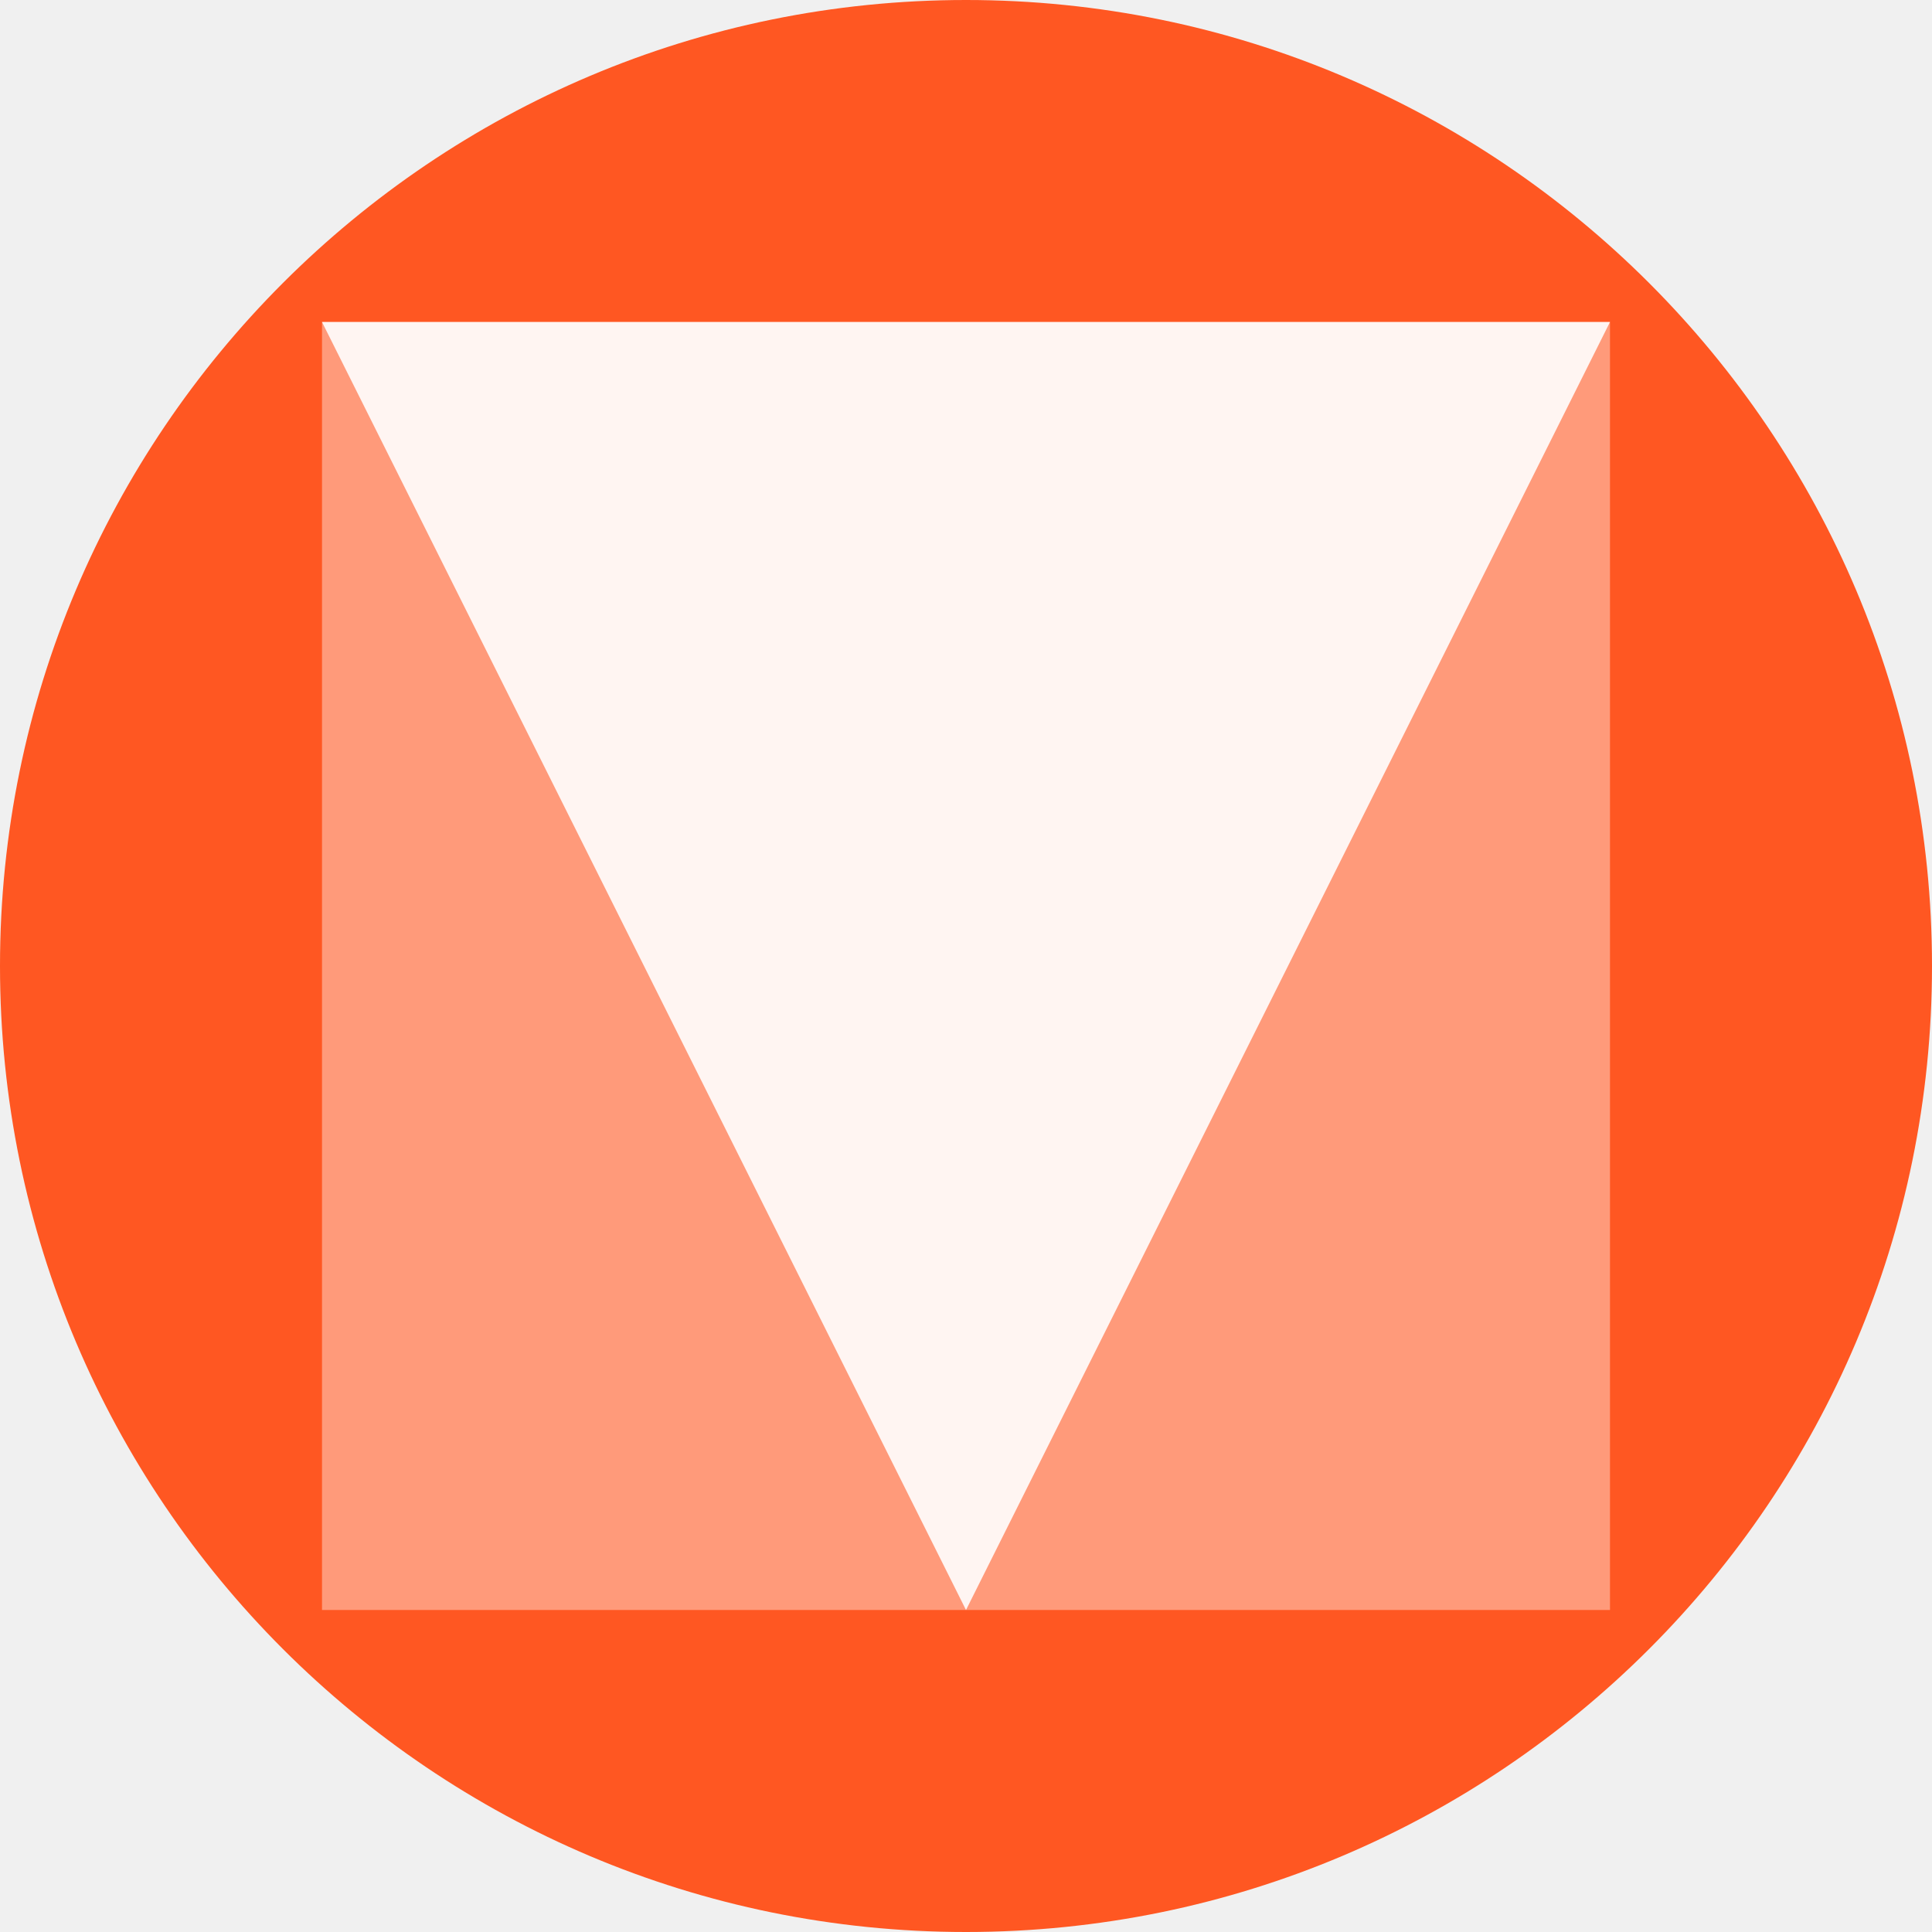
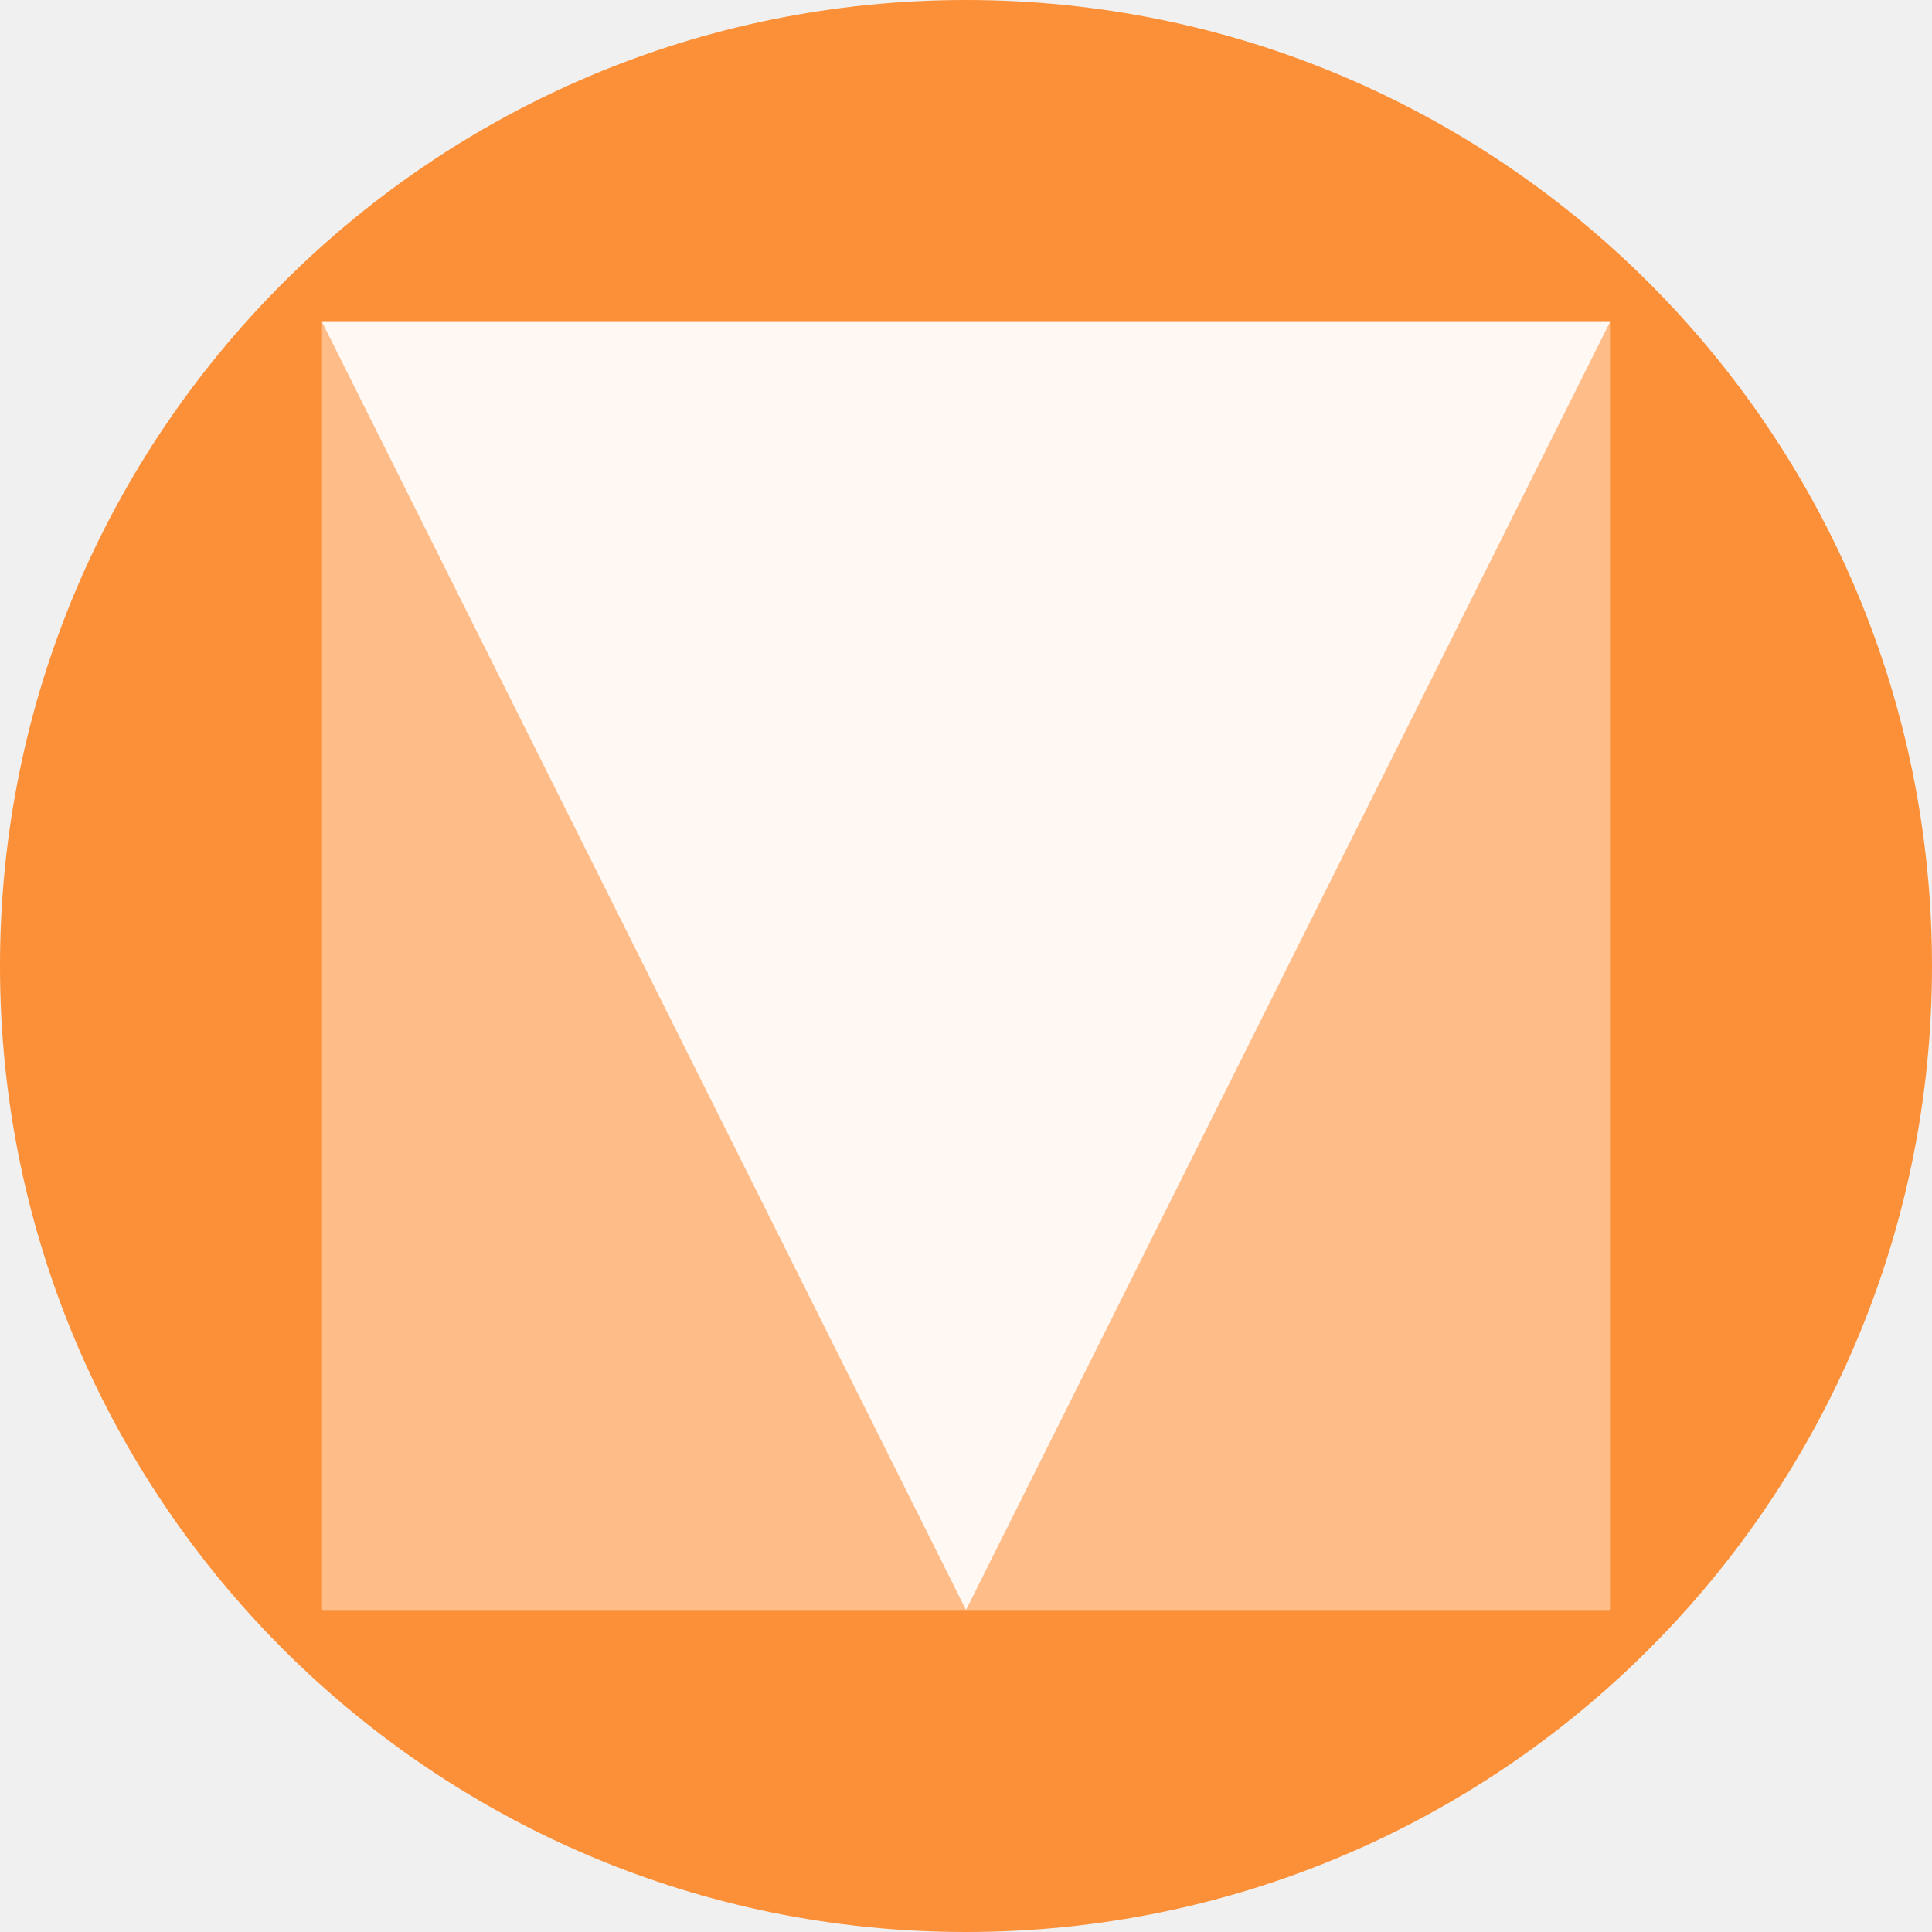
<svg xmlns="http://www.w3.org/2000/svg" width="24" height="24" viewBox="0 0 24 24" fill="none">
-   <path d="M12 24C18.627 24 24 18.627 24 12C24 5.373 18.627 0 12 0C5.373 0 0 5.373 0 12C0 18.627 5.373 24 12 24Z" fill="#FF5722" />
+   <path d="M12 24C18.627 24 24 18.627 24 12C24 5.373 18.627 0 12 0C5.373 0 0 5.373 0 12C0 18.627 5.373 24 12 24Z" fill="#fb9038" />
  <path opacity="0.4" d="M20 4H4V20H20V4Z" fill="white" />
  <path opacity="0.9" d="M12 20L4 4H20L12 20Z" fill="white" />
</svg>
